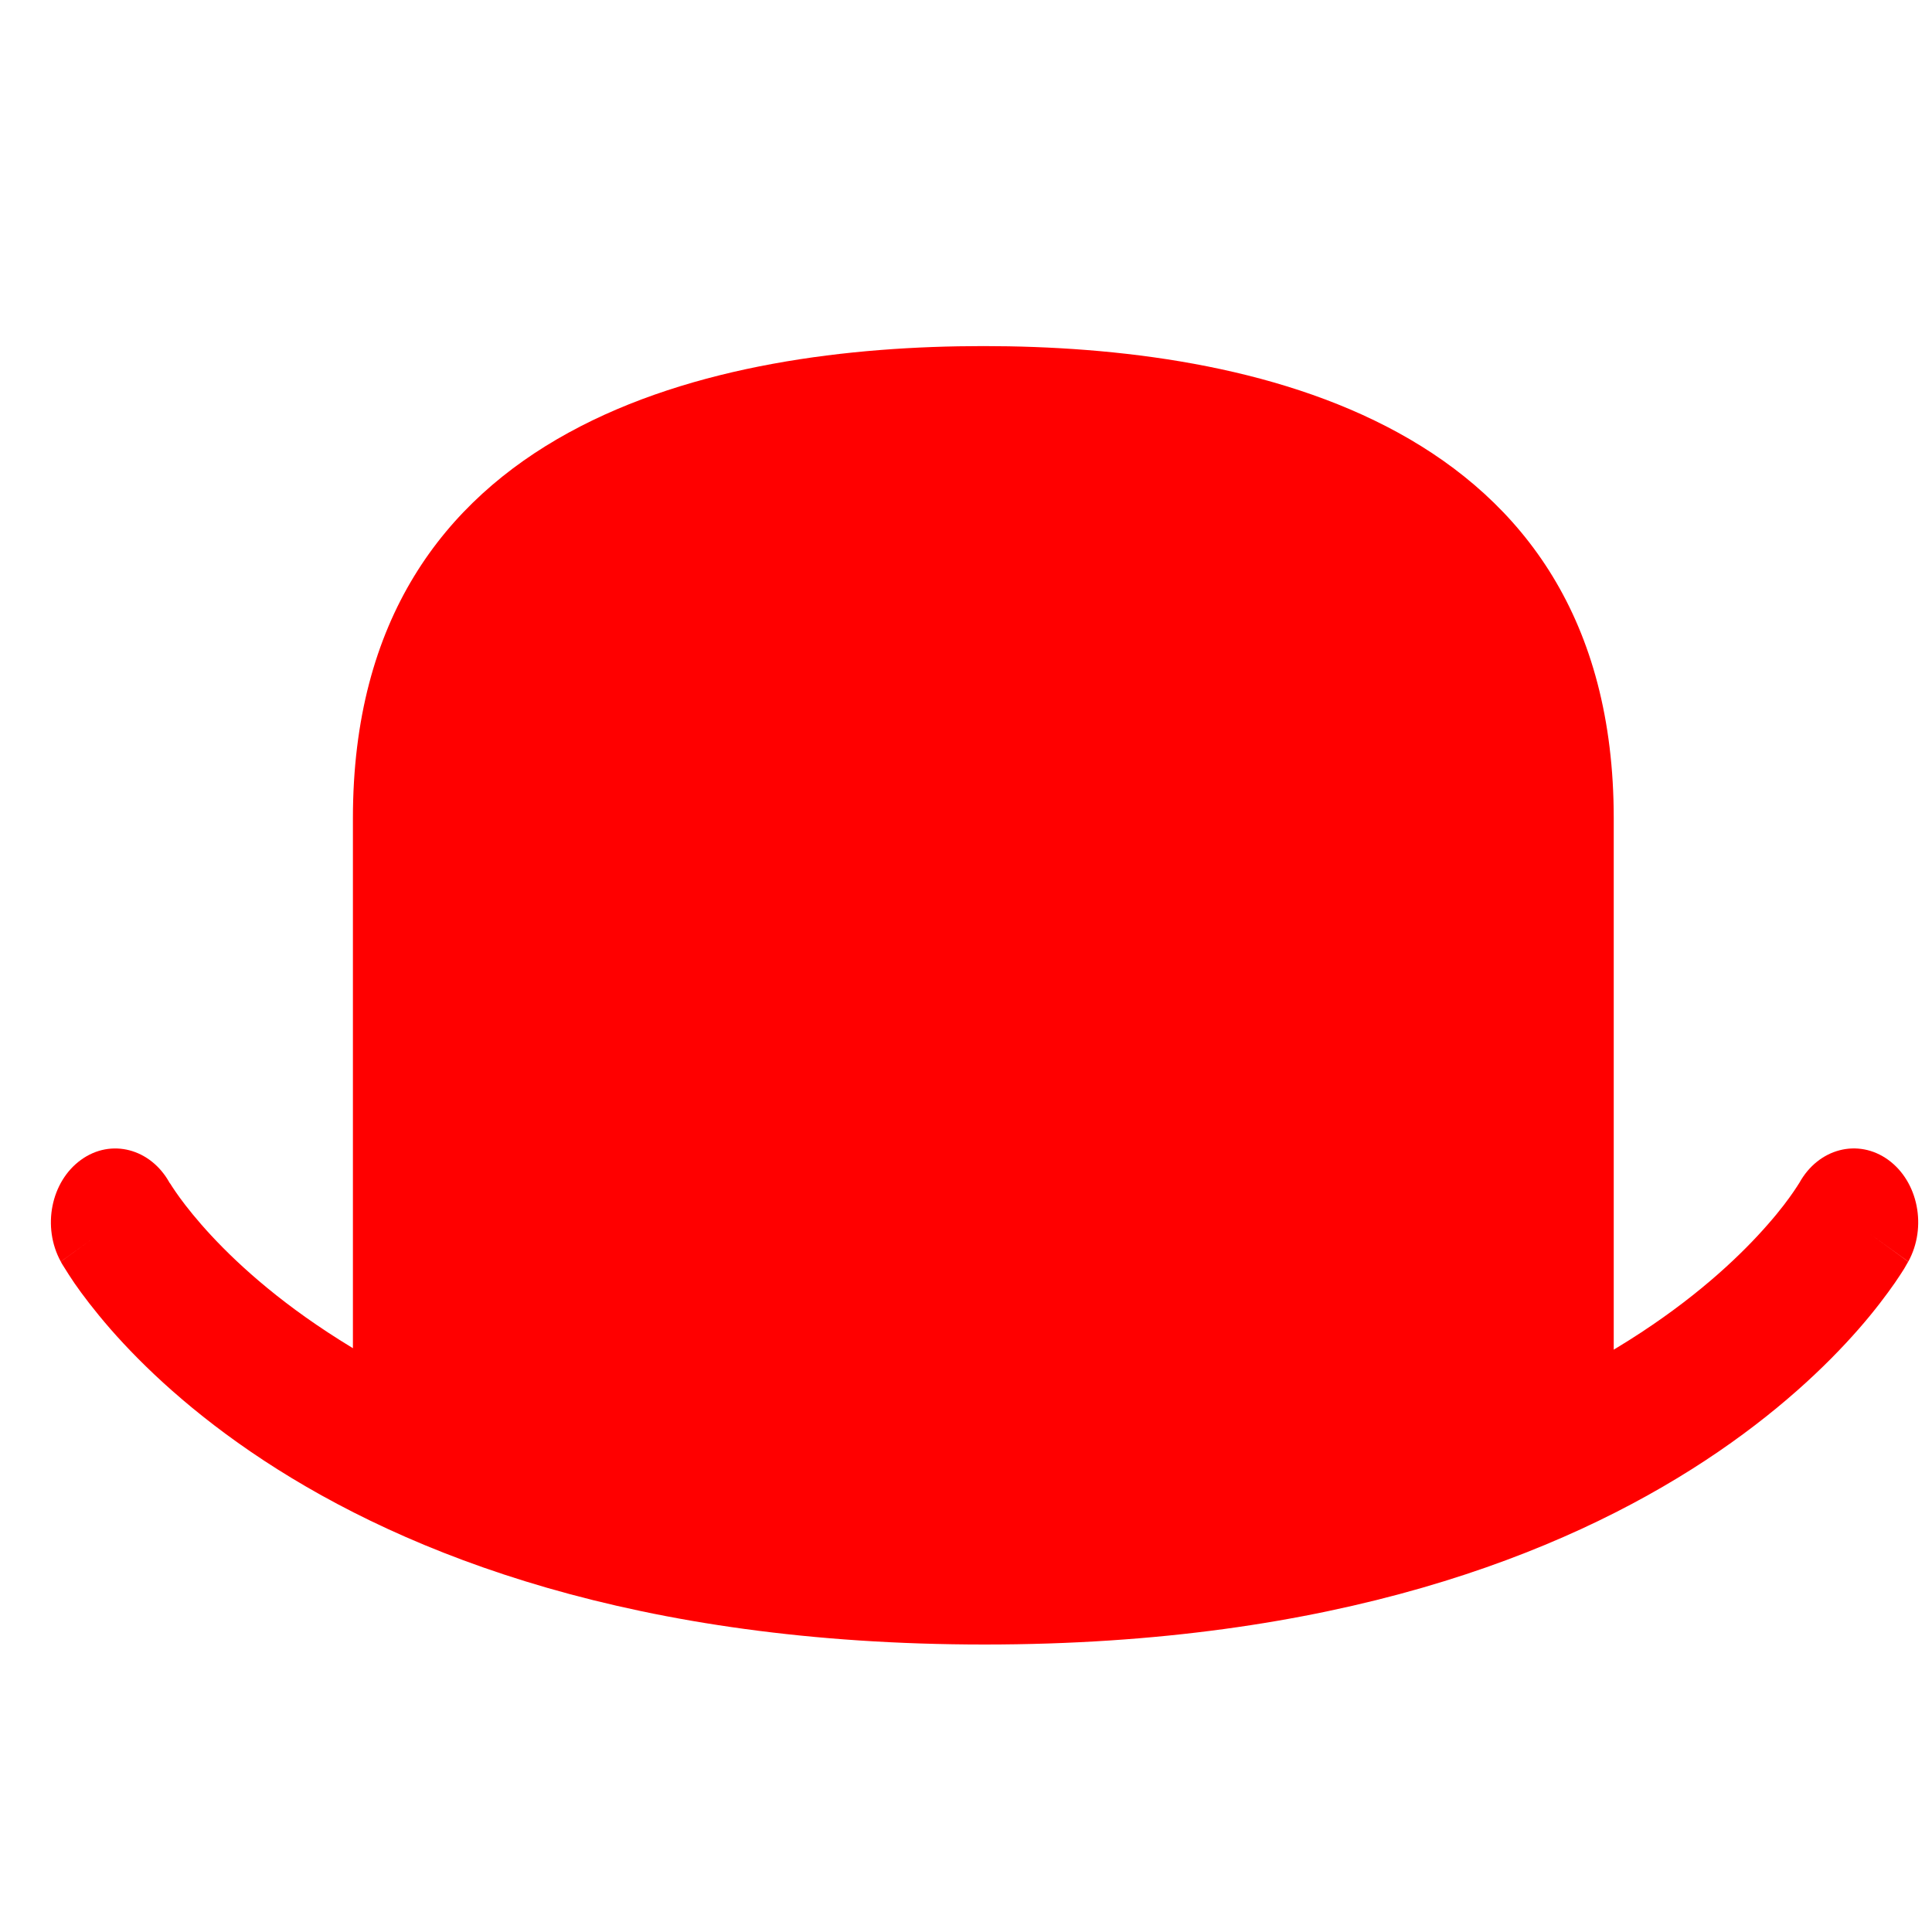
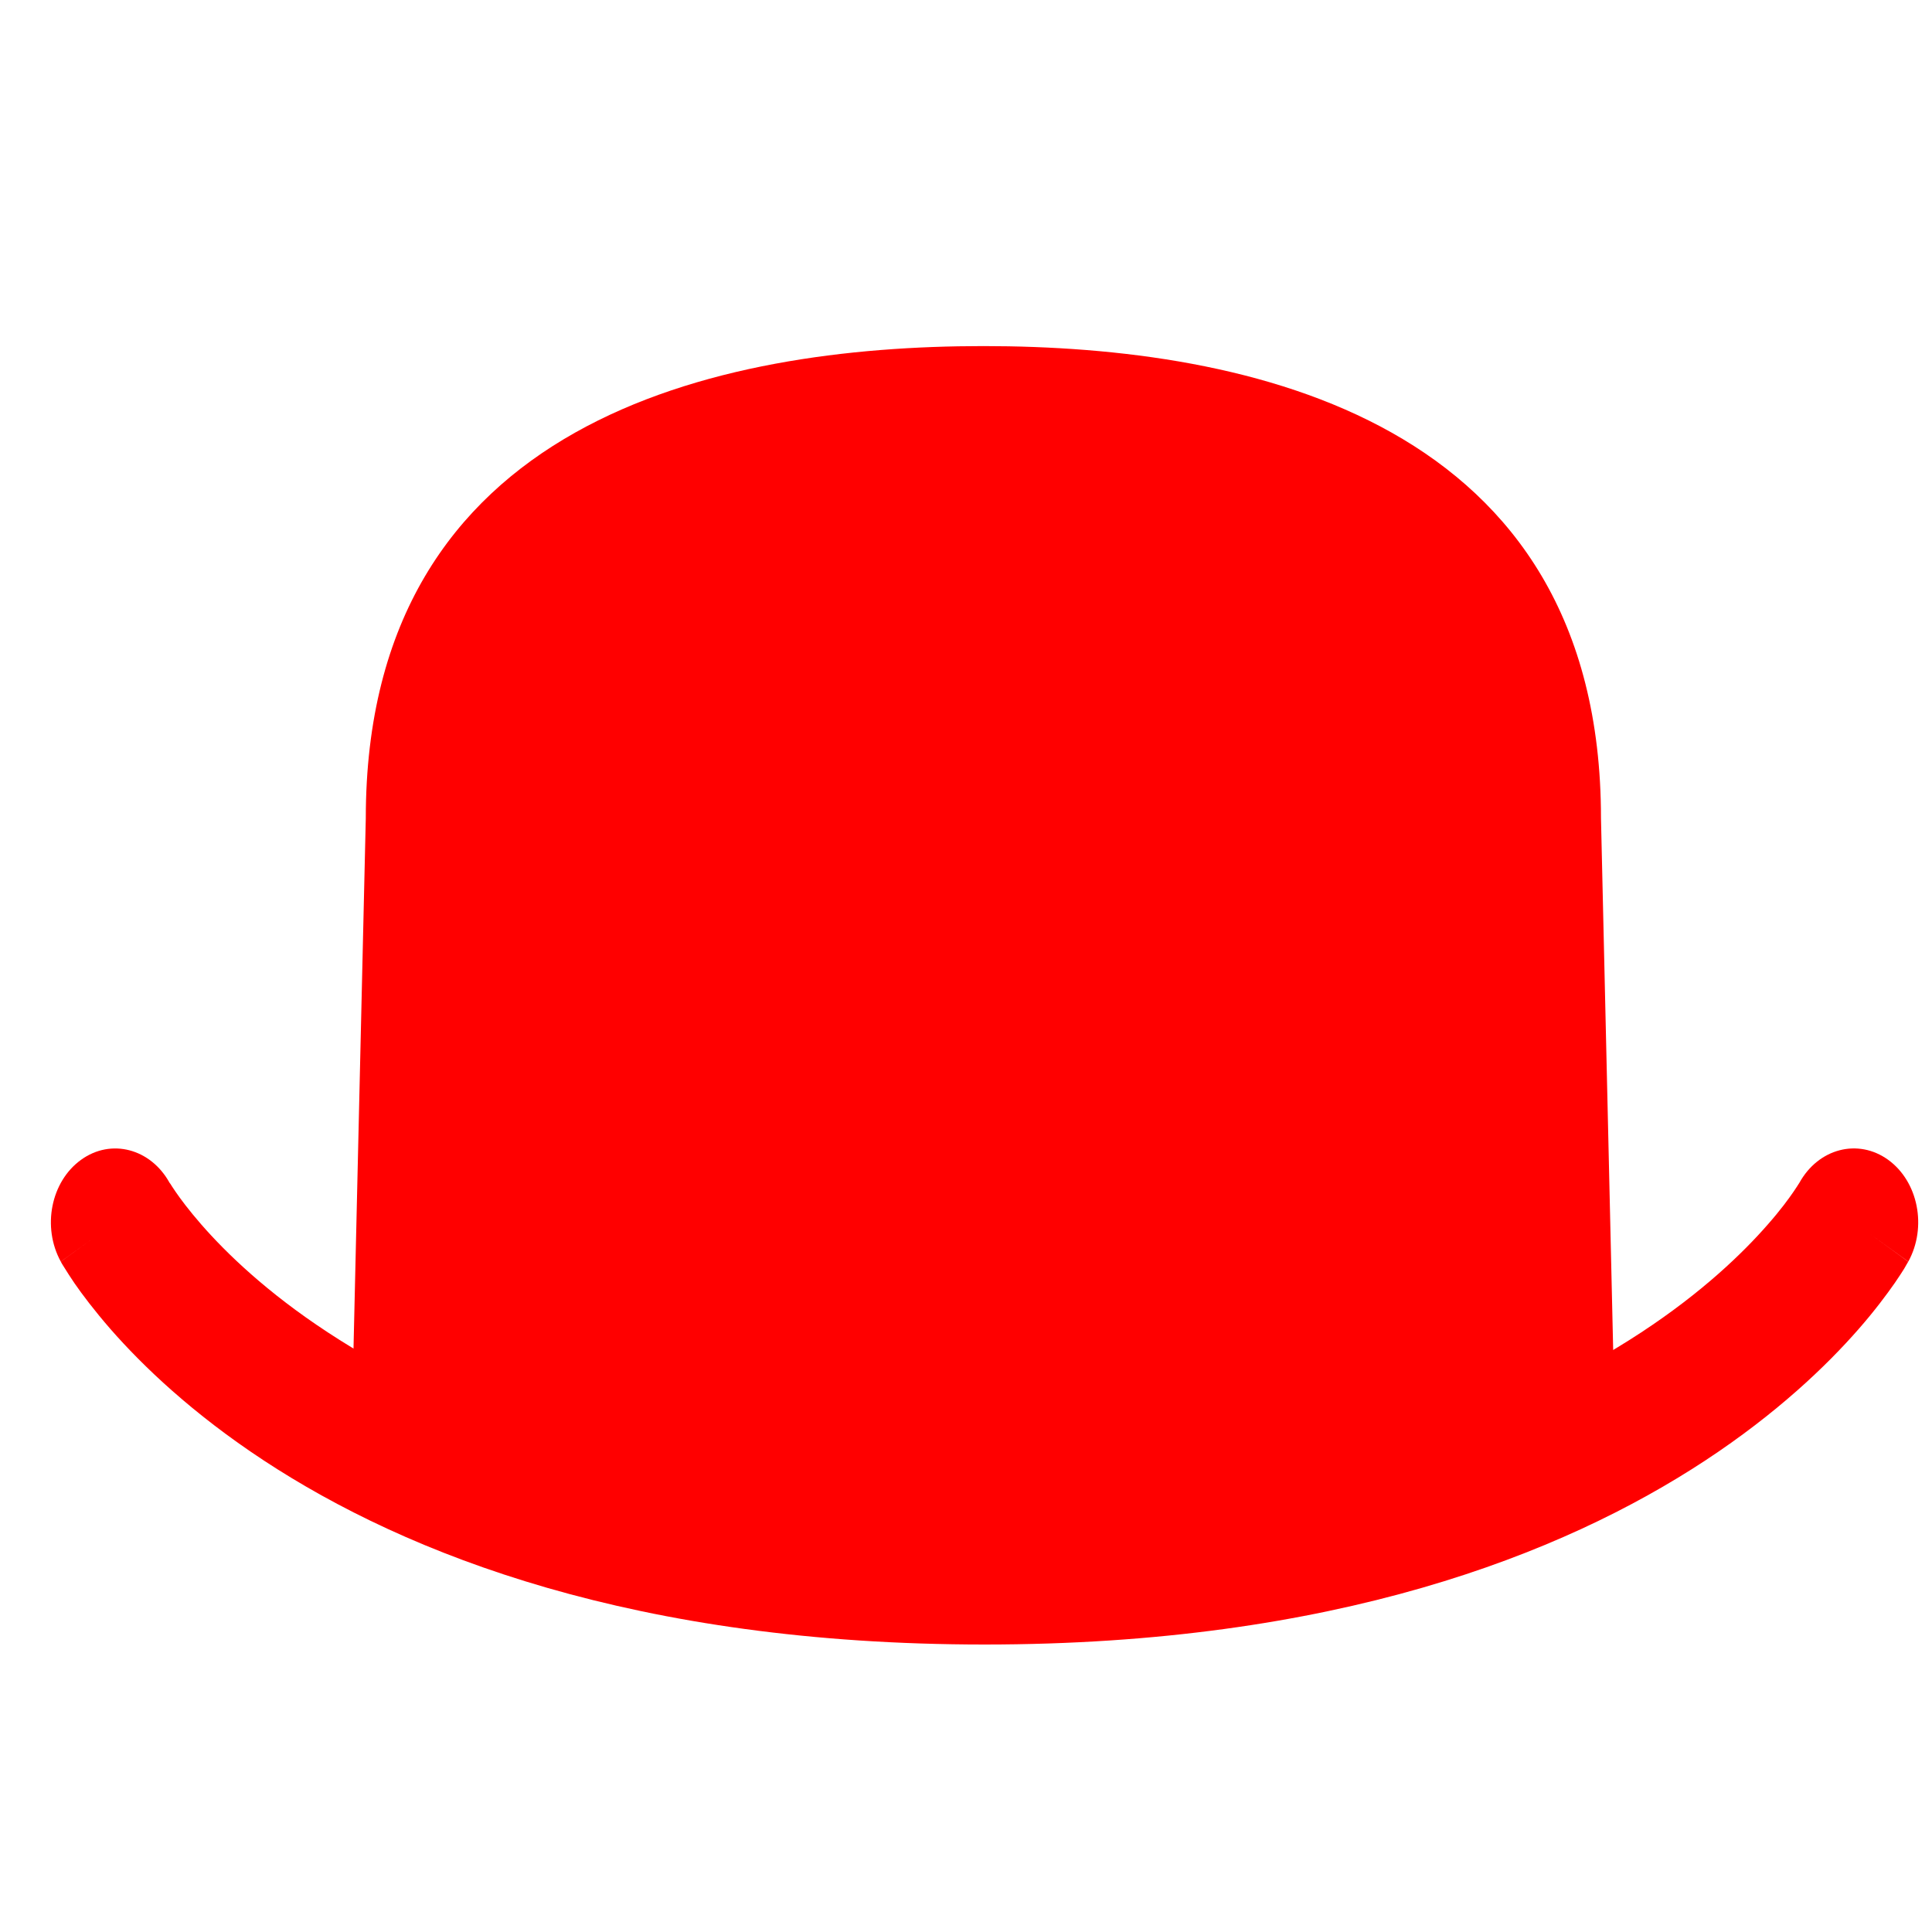
<svg xmlns="http://www.w3.org/2000/svg" width="15" height="15" viewBox="0 0 15 15" fill="none">
  <path d="M3.194 6.527C3.194 3.709 5.764 3.426 7.635 3.426C9.505 3.426 12.075 3.709 12.075 6.527V10.455C12.075 11.008 11.664 11.455 11.158 11.455H4.111C3.605 11.455 3.194 11.008 3.194 10.455V6.527Z" fill="#FF0000" />
-   <path d="M7.635 2.687C9.697 2.687 12.529 3.258 12.529 6.353V10.669C12.529 11.275 12.077 11.766 11.519 11.766H3.751C3.193 11.766 2.74 11.275 2.74 10.669V6.353C2.74 3.258 5.573 2.687 7.635 2.687Z" fill="#FF0000" />
+   <path d="M7.635 2.687C9.697 2.687 12.43 3.258 12.43 6.353L12.529 10.669C12.529 11.275 12.077 11.766 11.519 11.766H3.751C3.193 11.766 2.74 11.275 2.74 10.669L2.84 6.353C2.84 3.258 5.573 2.687 7.635 2.687Z" fill="#FF0000" />
  <path d="M13.97 9.184C14.118 8.916 14.426 8.836 14.66 9.005C14.893 9.174 14.963 9.527 14.816 9.795L14.218 9.363C14.267 9.398 14.324 9.44 14.393 9.489C14.816 9.795 14.815 9.796 14.815 9.796V9.797L14.814 9.798C14.813 9.8 14.812 9.801 14.811 9.803C14.809 9.806 14.807 9.81 14.804 9.815C14.799 9.824 14.792 9.836 14.784 9.85C14.767 9.878 14.742 9.915 14.711 9.961C14.648 10.051 14.557 10.174 14.431 10.318C14.18 10.605 13.795 10.974 13.24 11.339C12.127 12.071 10.352 12.768 7.644 12.768C4.937 12.768 3.162 12.071 2.048 11.339C1.493 10.974 1.108 10.605 0.857 10.318C0.732 10.174 0.639 10.051 0.577 9.961C0.546 9.915 0.522 9.878 0.505 9.85C0.496 9.836 0.488 9.824 0.483 9.815C0.48 9.811 0.478 9.806 0.476 9.803C0.475 9.801 0.475 9.8 0.474 9.798L0.472 9.796C0.472 9.796 0.472 9.795 0.895 9.489C0.964 9.44 1.022 9.398 1.07 9.363L0.472 9.795C0.325 9.527 0.395 9.174 0.629 9.005C0.862 8.836 1.17 8.917 1.317 9.184L1.322 9.19C1.329 9.201 1.342 9.222 1.362 9.251C1.401 9.308 1.467 9.397 1.563 9.507C1.755 9.727 2.071 10.034 2.546 10.345C3.492 10.967 5.092 11.622 7.644 11.622C10.196 11.622 11.796 10.967 12.742 10.345C13.216 10.034 13.533 9.727 13.725 9.507C13.822 9.397 13.887 9.308 13.926 9.251C13.946 9.222 13.959 9.201 13.966 9.19L13.97 9.184Z" fill="#FF0000" />
</svg>
